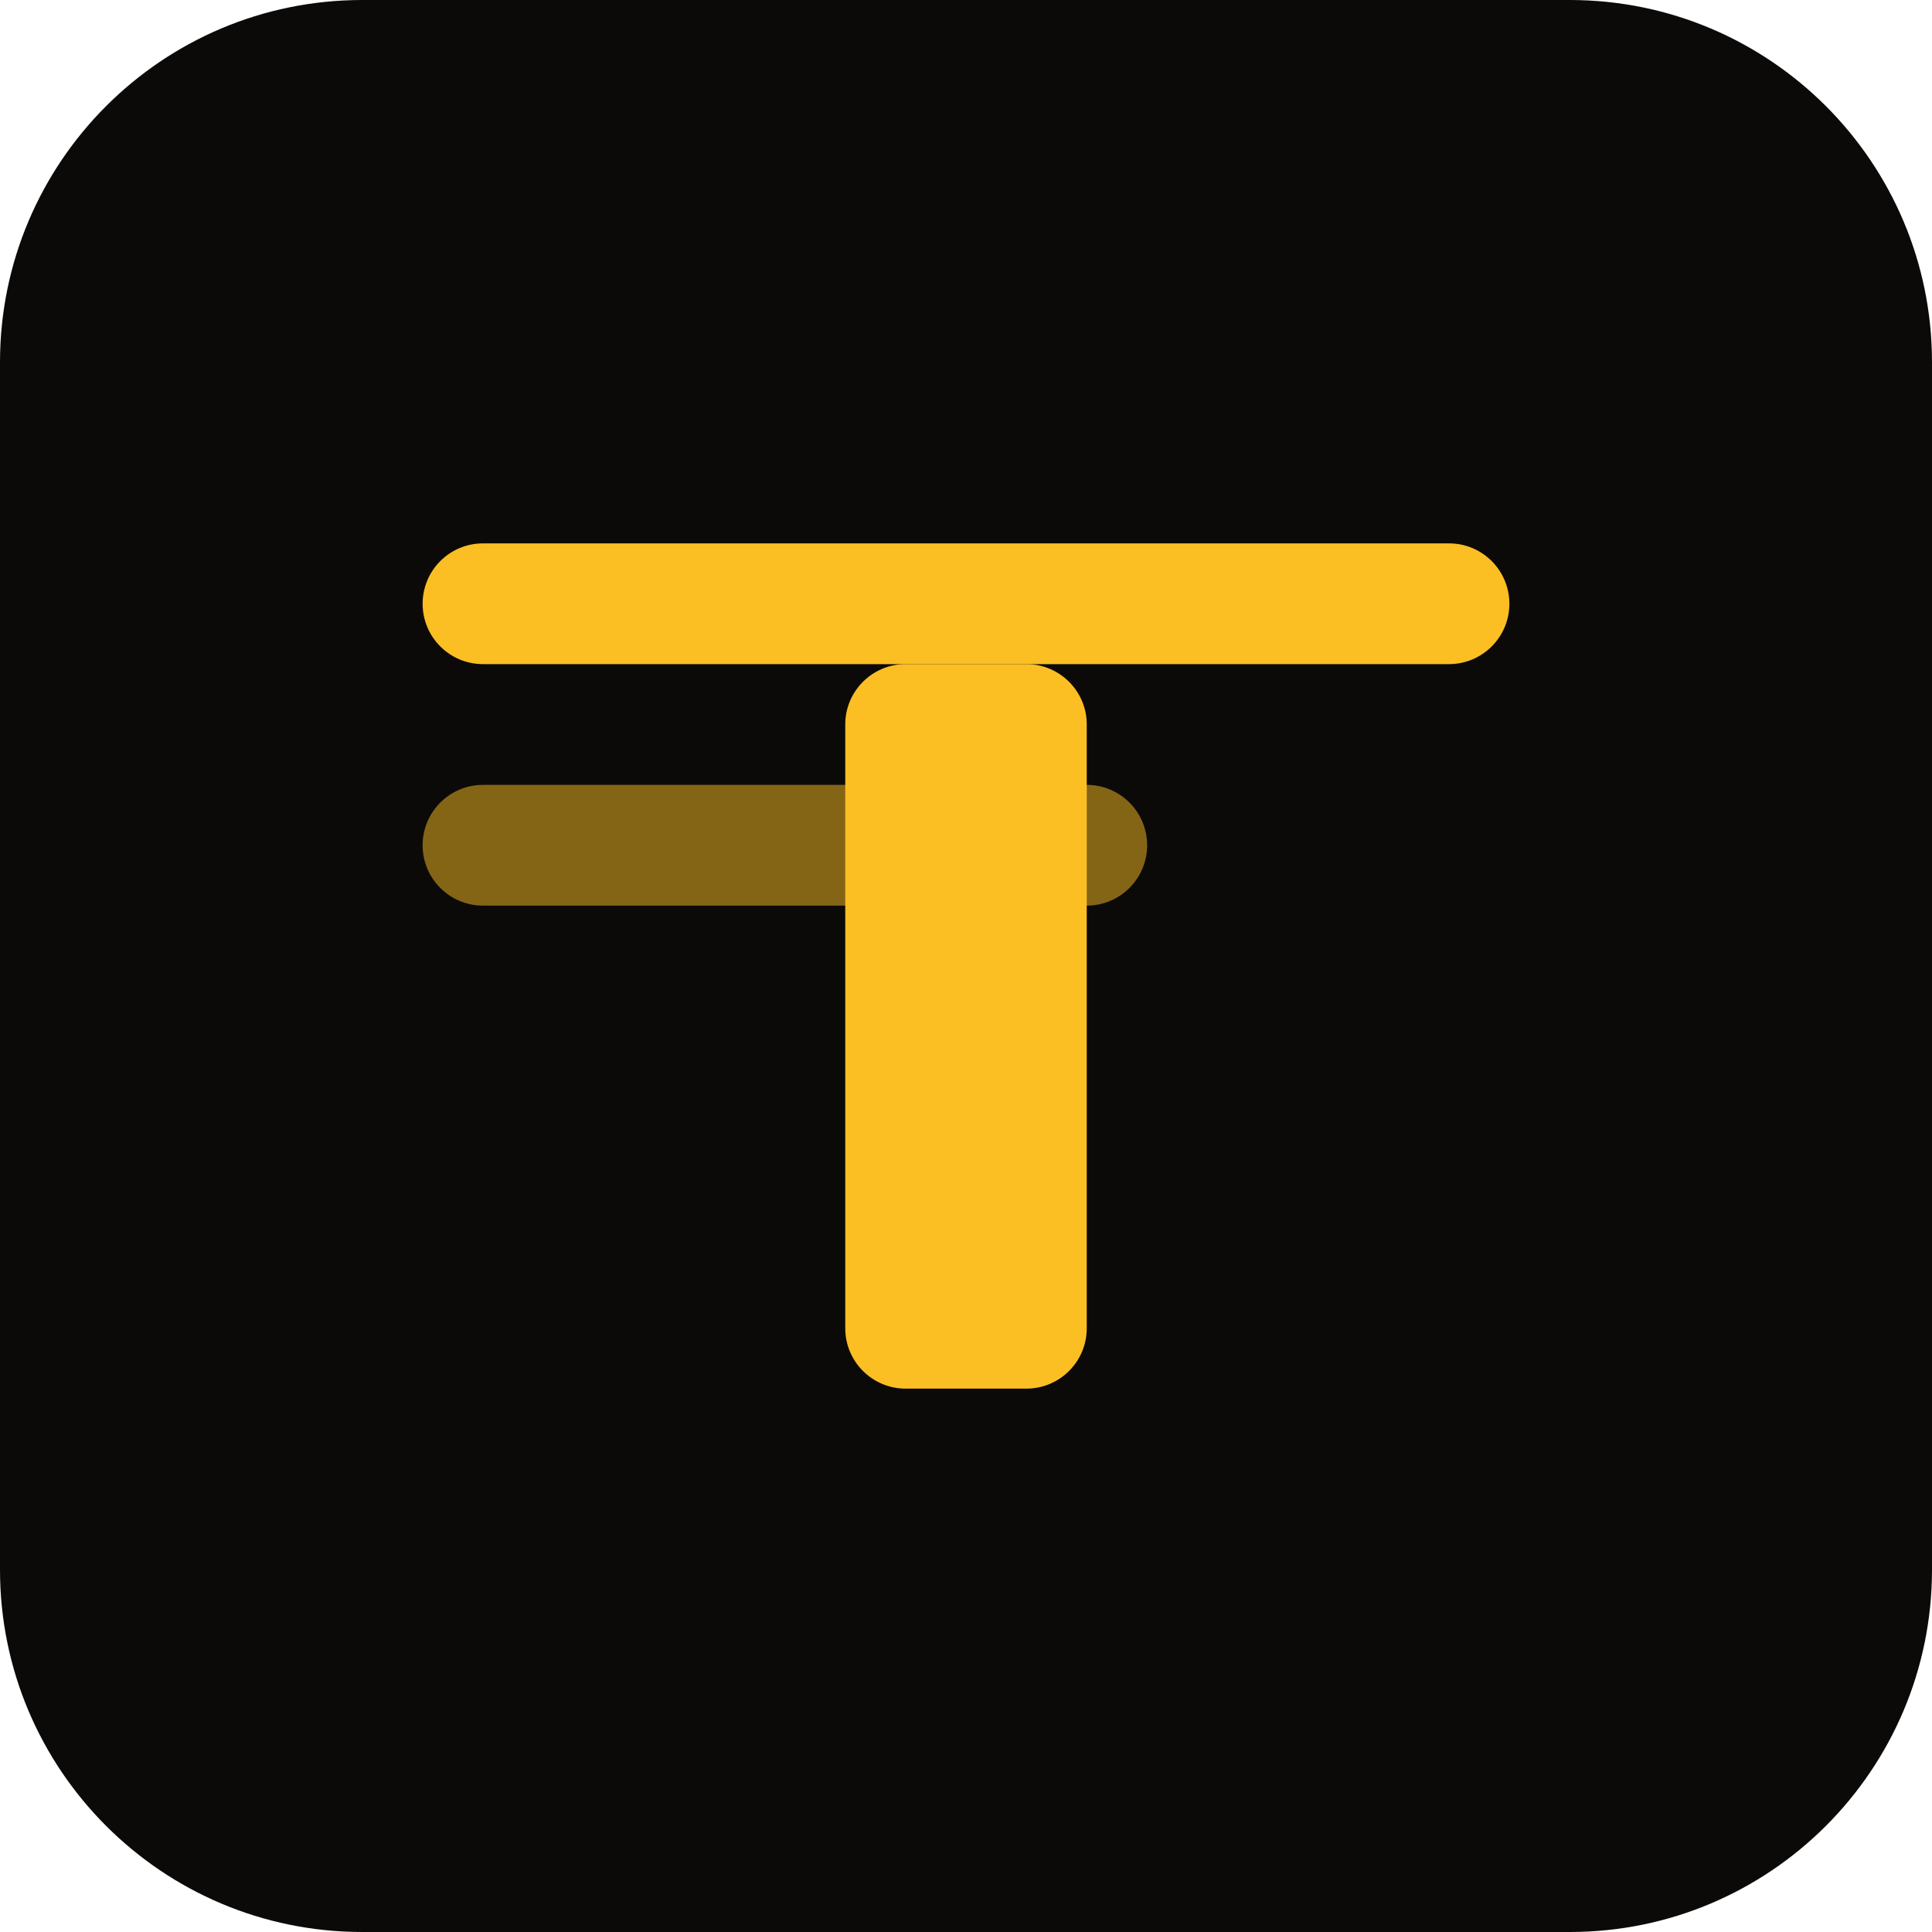
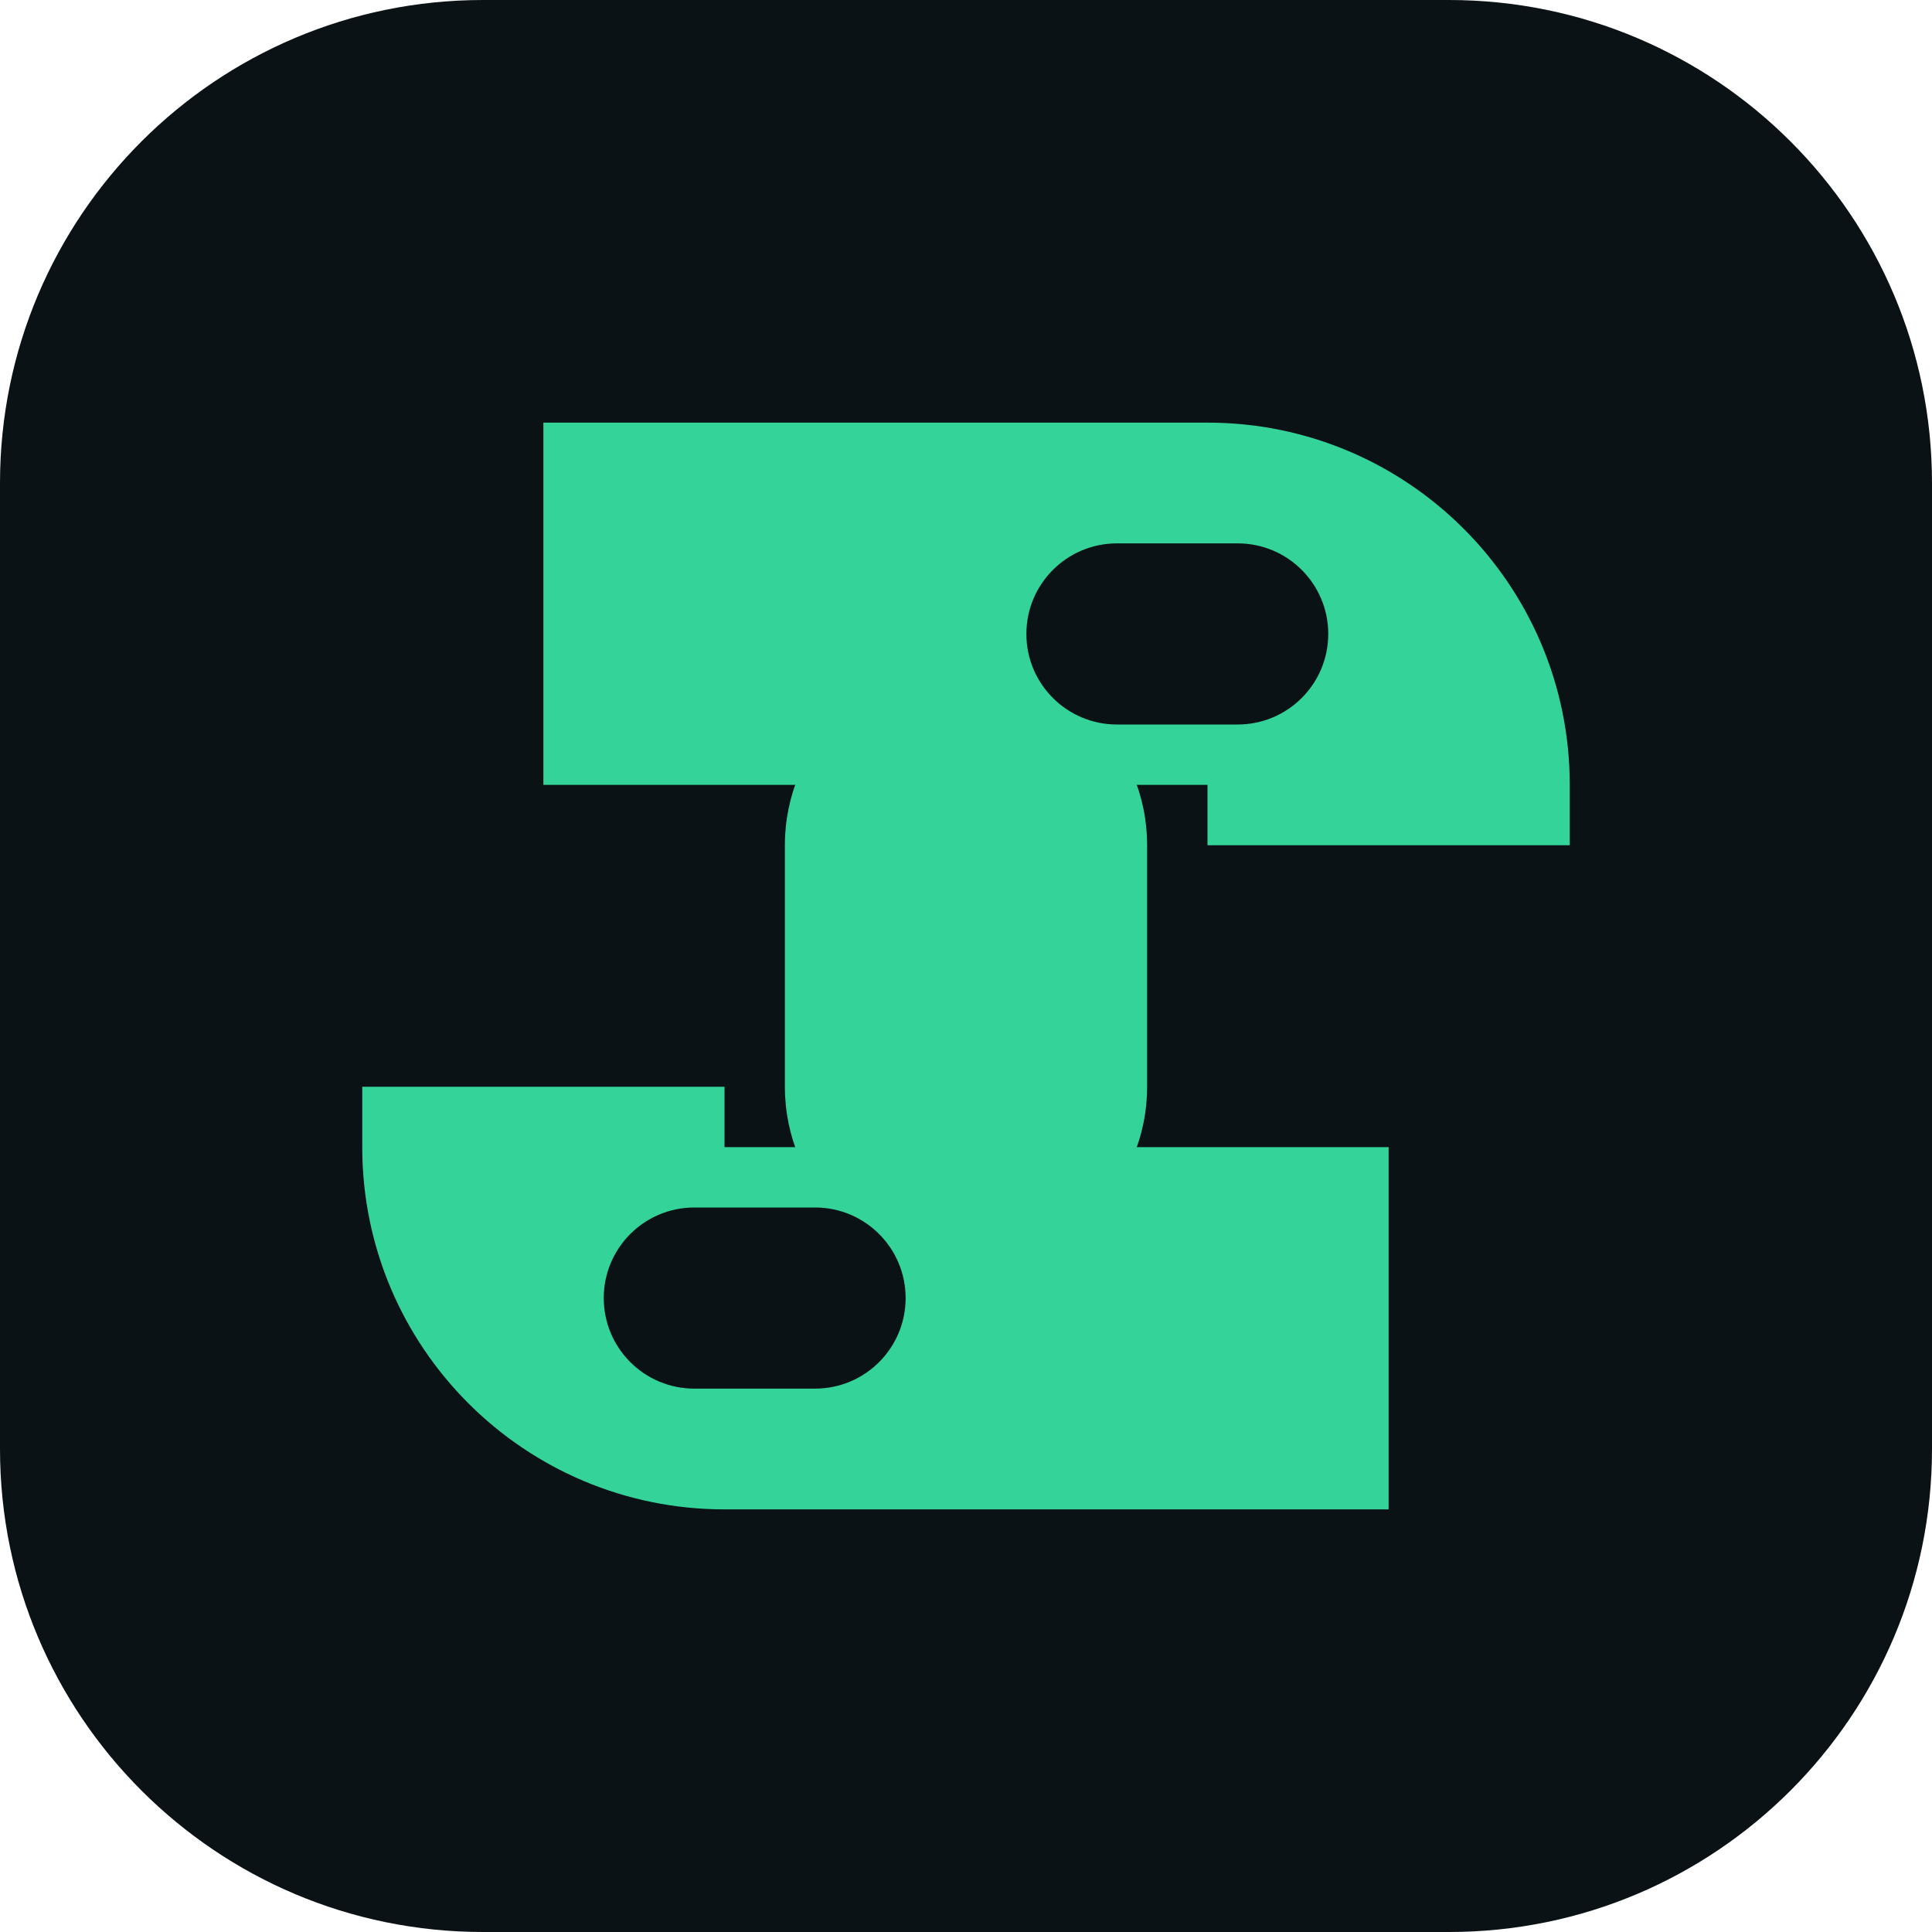
<svg xmlns="http://www.w3.org/2000/svg" viewBox="0 0 32 32">
-   <rect width="32" height="32" rx="6" fill="#0c0a09" />
-   <rect x="7" y="9" width="18" height="2" rx="1" fill="#fbbf24" />
-   <rect x="7" y="13" width="12" height="2" rx="1" fill="#fbbf24" opacity=".5" />
-   <rect x="14" y="11" width="4" height="12" rx="1" fill="#fbbf24" />
+   <rect width="32" height="32" rx="8" fill="#0b1215" />
+   <path d="M9 7h11c3.314 0 6 2.686 6 6v1h-6v-1H9V7Zm14 18H12c-3.314 0-6-2.686-6-6v-1h6v1h11v6Z" fill="#34d399" />
+   <rect x="13" y="11" width="6" height="10" rx="3" fill="#34d399" />
+   <rect x="17" y="9" width="5" height="3" rx="1.5" fill="#0b1215" />
+   <rect x="10" y="20" width="5" height="3" rx="1.5" fill="#0b1215" />
</svg>
